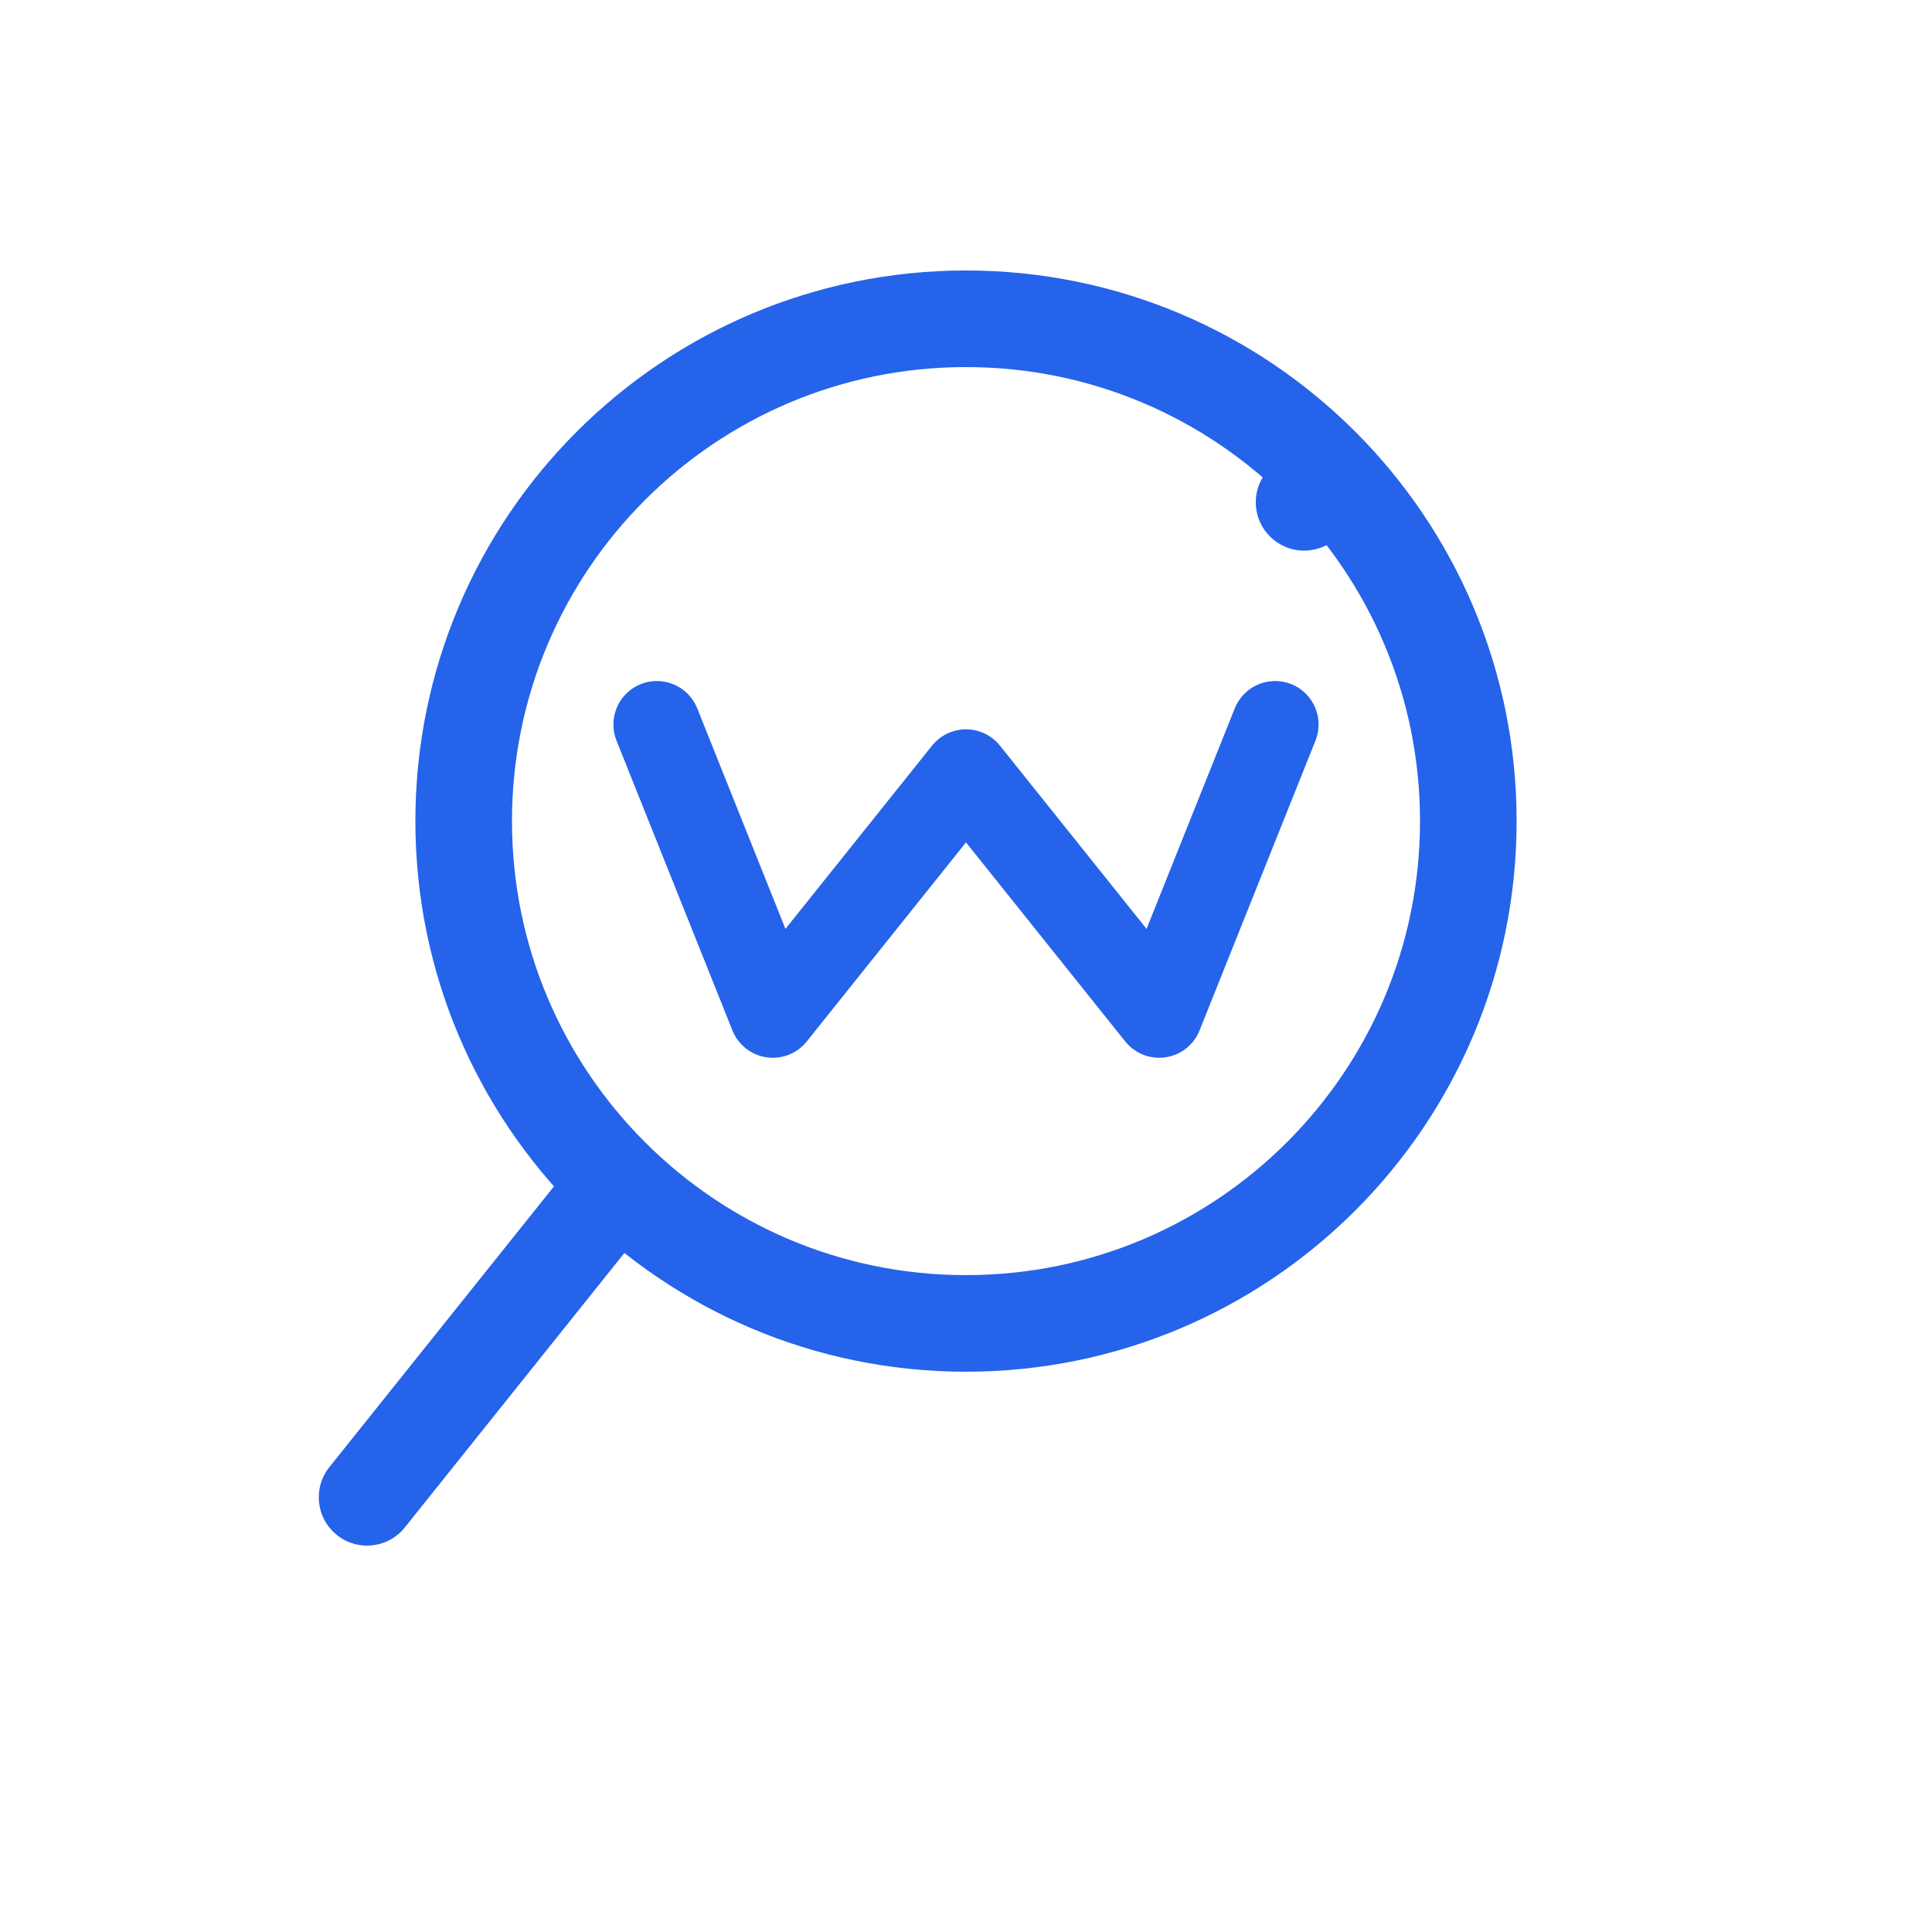
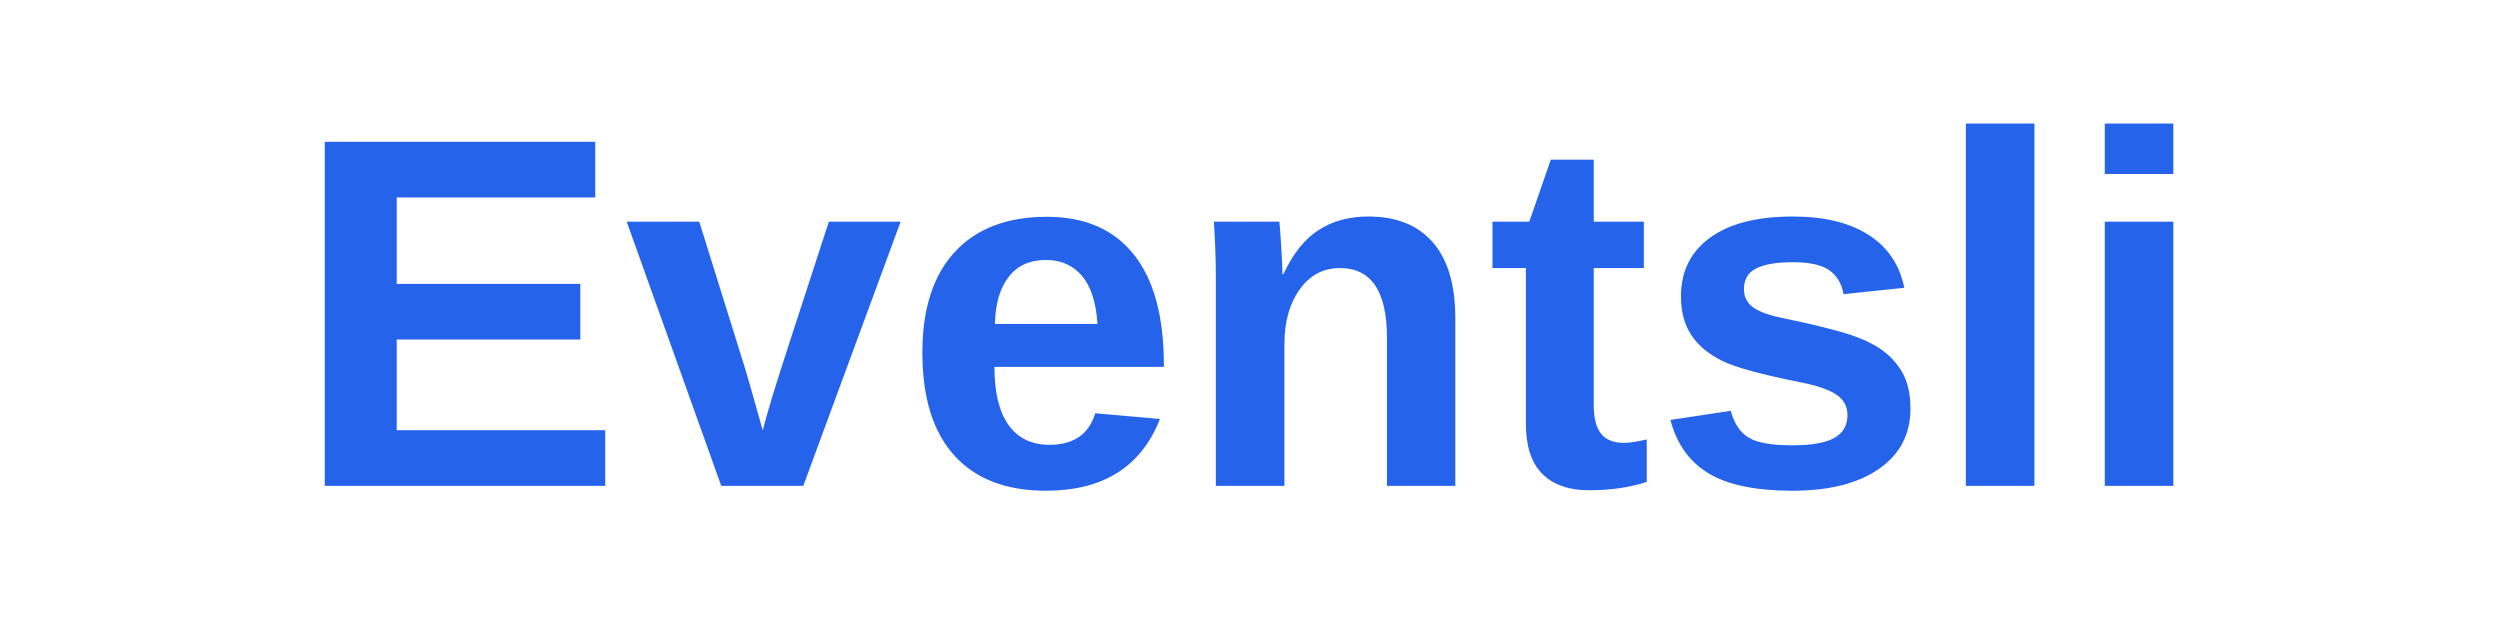
- <svg xmlns="http://www.w3.org/2000/svg" viewBox="0 0 200 200">
-   <circle cx="100" cy="85" r="52" stroke="#2563EB" stroke-width="10" fill="none" />
-   <path d="M68 75 L80 105 L100 80 L120 105 L132 75" stroke="#2563EB" stroke-width="9" stroke-linecap="round" stroke-linejoin="round" fill="none" />
-   <line x1="62" y1="125" x2="38" y2="155" stroke="#2563EB" stroke-width="10" stroke-linecap="round" />
-   <circle cx="135" cy="52" r="5" fill="#2563EB" />
+ <svg xmlns="http://www.w3.org/2000/svg" viewBox="0 0 400 100">
+   <text x="50%" y="50%" font-family="Arial, sans-serif" font-weight="bold" font-size="80" fill="#2563EB" text-anchor="middle" dominant-baseline="central">Eventsli</text>
</svg>
